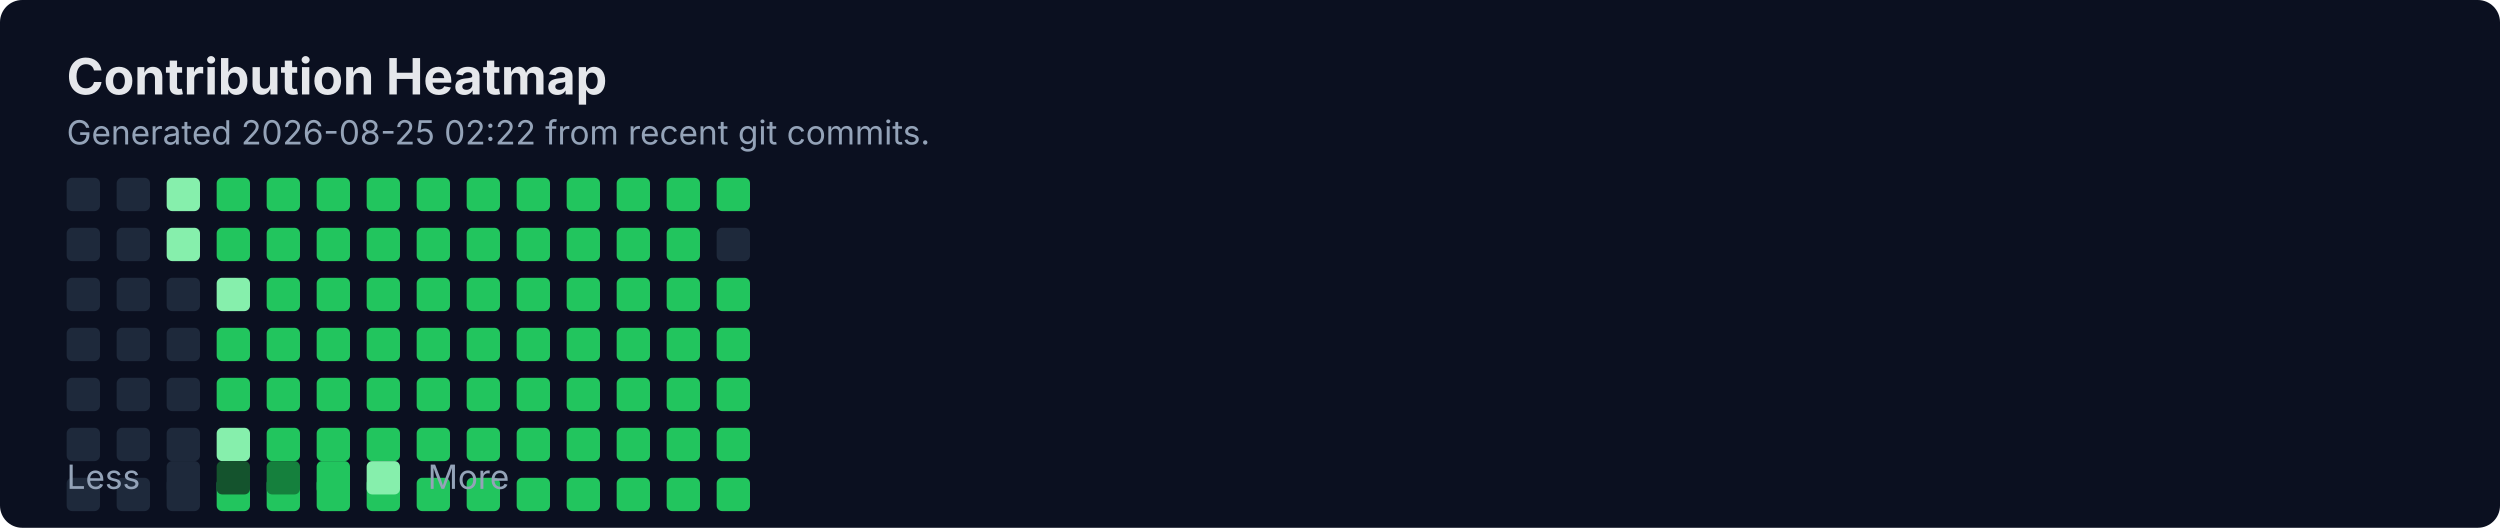
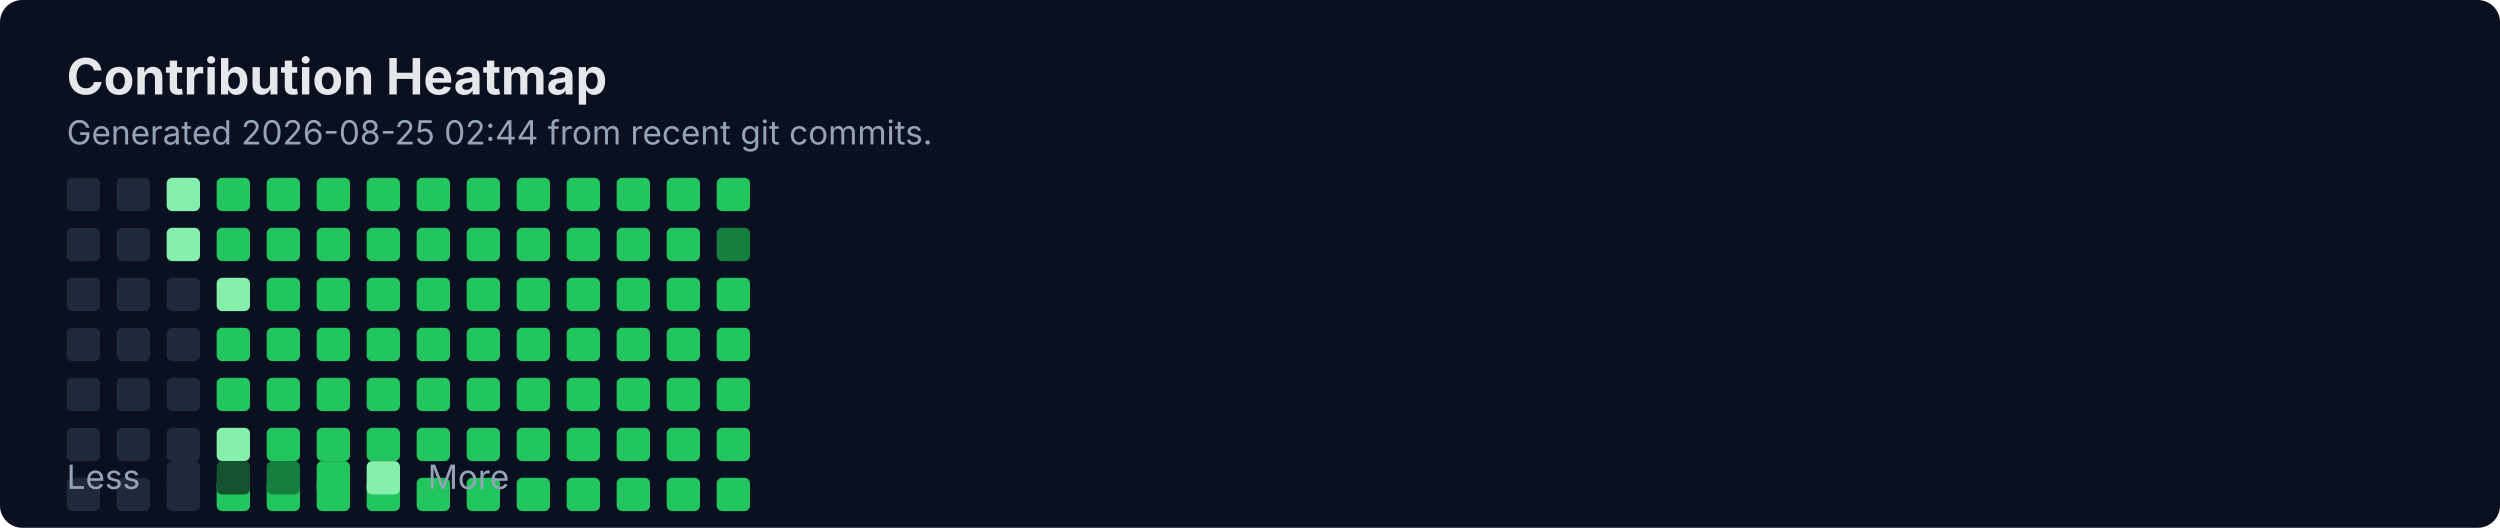
<svg xmlns="http://www.w3.org/2000/svg" width="900" height="190" viewBox="0 0 900 190" fill="none" role="img" aria-labelledby="title">
  <rect width="900" height="190" rx="8" fill="#0B1020" />
  <text x="24" y="34" fill="#E5E7EB" font-family="Inter, Segoe UI, Arial" font-size="18" font-weight="700">Contribution Heatmap</text>
-   <text x="24" y="52" fill="#94A3B8" font-family="Inter, Segoe UI, Arial" font-size="12">Generated 2026-08-25 02:22 from recent git commits.</text>
+   <text x="24" y="52" fill="#94A3B8" font-family="Inter, Segoe UI, Arial" font-size="12">Generated 2026-08-25 02:44 from recent git commits.</text>
  <rect x="24" y="100" width="12" height="12" rx="2" fill="#1E293B" />
  <rect x="24" y="118" width="12" height="12" rx="2" fill="#1E293B" />
  <rect x="24" y="136" width="12" height="12" rx="2" fill="#1E293B" />
  <rect x="24" y="154" width="12" height="12" rx="2" fill="#1E293B" />
  <rect x="24" y="172" width="12" height="12" rx="2" fill="#1E293B" />
  <rect x="24" y="64" width="12" height="12" rx="2" fill="#1E293B" />
  <rect x="24" y="82" width="12" height="12" rx="2" fill="#1E293B" />
  <rect x="42" y="100" width="12" height="12" rx="2" fill="#1E293B" />
  <rect x="42" y="118" width="12" height="12" rx="2" fill="#1E293B" />
  <rect x="42" y="136" width="12" height="12" rx="2" fill="#1E293B" />
  <rect x="42" y="154" width="12" height="12" rx="2" fill="#1E293B" />
  <rect x="42" y="172" width="12" height="12" rx="2" fill="#1E293B" />
  <rect x="42" y="64" width="12" height="12" rx="2" fill="#1E293B" />
  <rect x="42" y="82" width="12" height="12" rx="2" fill="#1E293B" />
  <rect x="60" y="100" width="12" height="12" rx="2" fill="#1E293B" />
  <rect x="60" y="118" width="12" height="12" rx="2" fill="#1E293B" />
  <rect x="60" y="136" width="12" height="12" rx="2" fill="#1E293B" />
  <rect x="60" y="154" width="12" height="12" rx="2" fill="#1E293B" />
  <rect x="60" y="172" width="12" height="12" rx="2" fill="#1E293B" />
  <rect x="60" y="64" width="12" height="12" rx="2" fill="#86EFAC" />
  <rect x="60" y="82" width="12" height="12" rx="2" fill="#86EFAC" />
  <rect x="78" y="100" width="12" height="12" rx="2" fill="#86EFAC" />
  <rect x="78" y="118" width="12" height="12" rx="2" fill="#22C55E" />
  <rect x="78" y="136" width="12" height="12" rx="2" fill="#22C55E" />
  <rect x="78" y="154" width="12" height="12" rx="2" fill="#86EFAC" />
  <rect x="78" y="172" width="12" height="12" rx="2" fill="#22C55E" />
  <rect x="78" y="64" width="12" height="12" rx="2" fill="#22C55E" />
  <rect x="78" y="82" width="12" height="12" rx="2" fill="#22C55E" />
  <rect x="96" y="100" width="12" height="12" rx="2" fill="#22C55E" />
  <rect x="96" y="118" width="12" height="12" rx="2" fill="#22C55E" />
  <rect x="96" y="136" width="12" height="12" rx="2" fill="#22C55E" />
  <rect x="96" y="154" width="12" height="12" rx="2" fill="#22C55E" />
  <rect x="96" y="172" width="12" height="12" rx="2" fill="#22C55E" />
  <rect x="96" y="64" width="12" height="12" rx="2" fill="#22C55E" />
  <rect x="96" y="82" width="12" height="12" rx="2" fill="#22C55E" />
  <rect x="114" y="100" width="12" height="12" rx="2" fill="#22C55E" />
  <rect x="114" y="118" width="12" height="12" rx="2" fill="#22C55E" />
  <rect x="114" y="136" width="12" height="12" rx="2" fill="#22C55E" />
  <rect x="114" y="154" width="12" height="12" rx="2" fill="#22C55E" />
  <rect x="114" y="172" width="12" height="12" rx="2" fill="#22C55E" />
  <rect x="114" y="64" width="12" height="12" rx="2" fill="#22C55E" />
  <rect x="114" y="82" width="12" height="12" rx="2" fill="#22C55E" />
  <rect x="132" y="100" width="12" height="12" rx="2" fill="#22C55E" />
  <rect x="132" y="118" width="12" height="12" rx="2" fill="#22C55E" />
  <rect x="132" y="136" width="12" height="12" rx="2" fill="#22C55E" />
  <rect x="132" y="154" width="12" height="12" rx="2" fill="#22C55E" />
  <rect x="132" y="172" width="12" height="12" rx="2" fill="#22C55E" />
  <rect x="132" y="64" width="12" height="12" rx="2" fill="#22C55E" />
  <rect x="132" y="82" width="12" height="12" rx="2" fill="#22C55E" />
  <rect x="150" y="100" width="12" height="12" rx="2" fill="#22C55E" />
  <rect x="150" y="118" width="12" height="12" rx="2" fill="#22C55E" />
  <rect x="150" y="136" width="12" height="12" rx="2" fill="#22C55E" />
  <rect x="150" y="154" width="12" height="12" rx="2" fill="#22C55E" />
  <rect x="150" y="172" width="12" height="12" rx="2" fill="#22C55E" />
  <rect x="150" y="64" width="12" height="12" rx="2" fill="#22C55E" />
  <rect x="150" y="82" width="12" height="12" rx="2" fill="#22C55E" />
  <rect x="168" y="100" width="12" height="12" rx="2" fill="#22C55E" />
  <rect x="168" y="118" width="12" height="12" rx="2" fill="#22C55E" />
  <rect x="168" y="136" width="12" height="12" rx="2" fill="#22C55E" />
  <rect x="168" y="154" width="12" height="12" rx="2" fill="#22C55E" />
  <rect x="168" y="172" width="12" height="12" rx="2" fill="#22C55E" />
  <rect x="168" y="64" width="12" height="12" rx="2" fill="#22C55E" />
  <rect x="168" y="82" width="12" height="12" rx="2" fill="#22C55E" />
  <rect x="186" y="100" width="12" height="12" rx="2" fill="#22C55E" />
  <rect x="186" y="118" width="12" height="12" rx="2" fill="#22C55E" />
  <rect x="186" y="136" width="12" height="12" rx="2" fill="#22C55E" />
  <rect x="186" y="154" width="12" height="12" rx="2" fill="#22C55E" />
  <rect x="186" y="172" width="12" height="12" rx="2" fill="#22C55E" />
  <rect x="186" y="64" width="12" height="12" rx="2" fill="#22C55E" />
  <rect x="186" y="82" width="12" height="12" rx="2" fill="#22C55E" />
  <rect x="204" y="100" width="12" height="12" rx="2" fill="#22C55E" />
  <rect x="204" y="118" width="12" height="12" rx="2" fill="#22C55E" />
  <rect x="204" y="136" width="12" height="12" rx="2" fill="#22C55E" />
  <rect x="204" y="154" width="12" height="12" rx="2" fill="#22C55E" />
  <rect x="204" y="172" width="12" height="12" rx="2" fill="#22C55E" />
  <rect x="204" y="64" width="12" height="12" rx="2" fill="#22C55E" />
  <rect x="204" y="82" width="12" height="12" rx="2" fill="#22C55E" />
  <rect x="222" y="100" width="12" height="12" rx="2" fill="#22C55E" />
  <rect x="222" y="118" width="12" height="12" rx="2" fill="#22C55E" />
  <rect x="222" y="136" width="12" height="12" rx="2" fill="#22C55E" />
  <rect x="222" y="154" width="12" height="12" rx="2" fill="#22C55E" />
  <rect x="222" y="172" width="12" height="12" rx="2" fill="#22C55E" />
  <rect x="222" y="64" width="12" height="12" rx="2" fill="#22C55E" />
  <rect x="222" y="82" width="12" height="12" rx="2" fill="#22C55E" />
  <rect x="240" y="100" width="12" height="12" rx="2" fill="#22C55E" />
  <rect x="240" y="118" width="12" height="12" rx="2" fill="#22C55E" />
  <rect x="240" y="136" width="12" height="12" rx="2" fill="#22C55E" />
  <rect x="240" y="154" width="12" height="12" rx="2" fill="#22C55E" />
  <rect x="240" y="172" width="12" height="12" rx="2" fill="#22C55E" />
  <rect x="240" y="64" width="12" height="12" rx="2" fill="#22C55E" />
  <rect x="240" y="82" width="12" height="12" rx="2" fill="#22C55E" />
  <rect x="258" y="100" width="12" height="12" rx="2" fill="#22C55E" />
  <rect x="258" y="118" width="12" height="12" rx="2" fill="#22C55E" />
  <rect x="258" y="136" width="12" height="12" rx="2" fill="#22C55E" />
  <rect x="258" y="154" width="12" height="12" rx="2" fill="#22C55E" />
  <rect x="258" y="172" width="12" height="12" rx="2" fill="#22C55E" />
  <rect x="258" y="64" width="12" height="12" rx="2" fill="#22C55E" />
-   <rect x="258" y="82" width="12" height="12" rx="2" fill="#1E293B" />
+   <rect x="258" y="82" width="12" height="12" rx="2" fill="#15803D" />
  <text x="24" y="176" fill="#94A3B8" font-family="Inter, Segoe UI, Arial" font-size="12">Less</text>
  <rect x="60" y="166" width="12" height="12" rx="2" fill="#1E293B" />
  <rect x="78" y="166" width="12" height="12" rx="2" fill="#14532D" />
  <rect x="96" y="166" width="12" height="12" rx="2" fill="#15803D" />
  <rect x="114" y="166" width="12" height="12" rx="2" fill="#22C55E" />
  <rect x="132" y="166" width="12" height="12" rx="2" fill="#86EFAC" />
  <text x="154" y="176" fill="#94A3B8" font-family="Inter, Segoe UI, Arial" font-size="12">More</text>
</svg>
